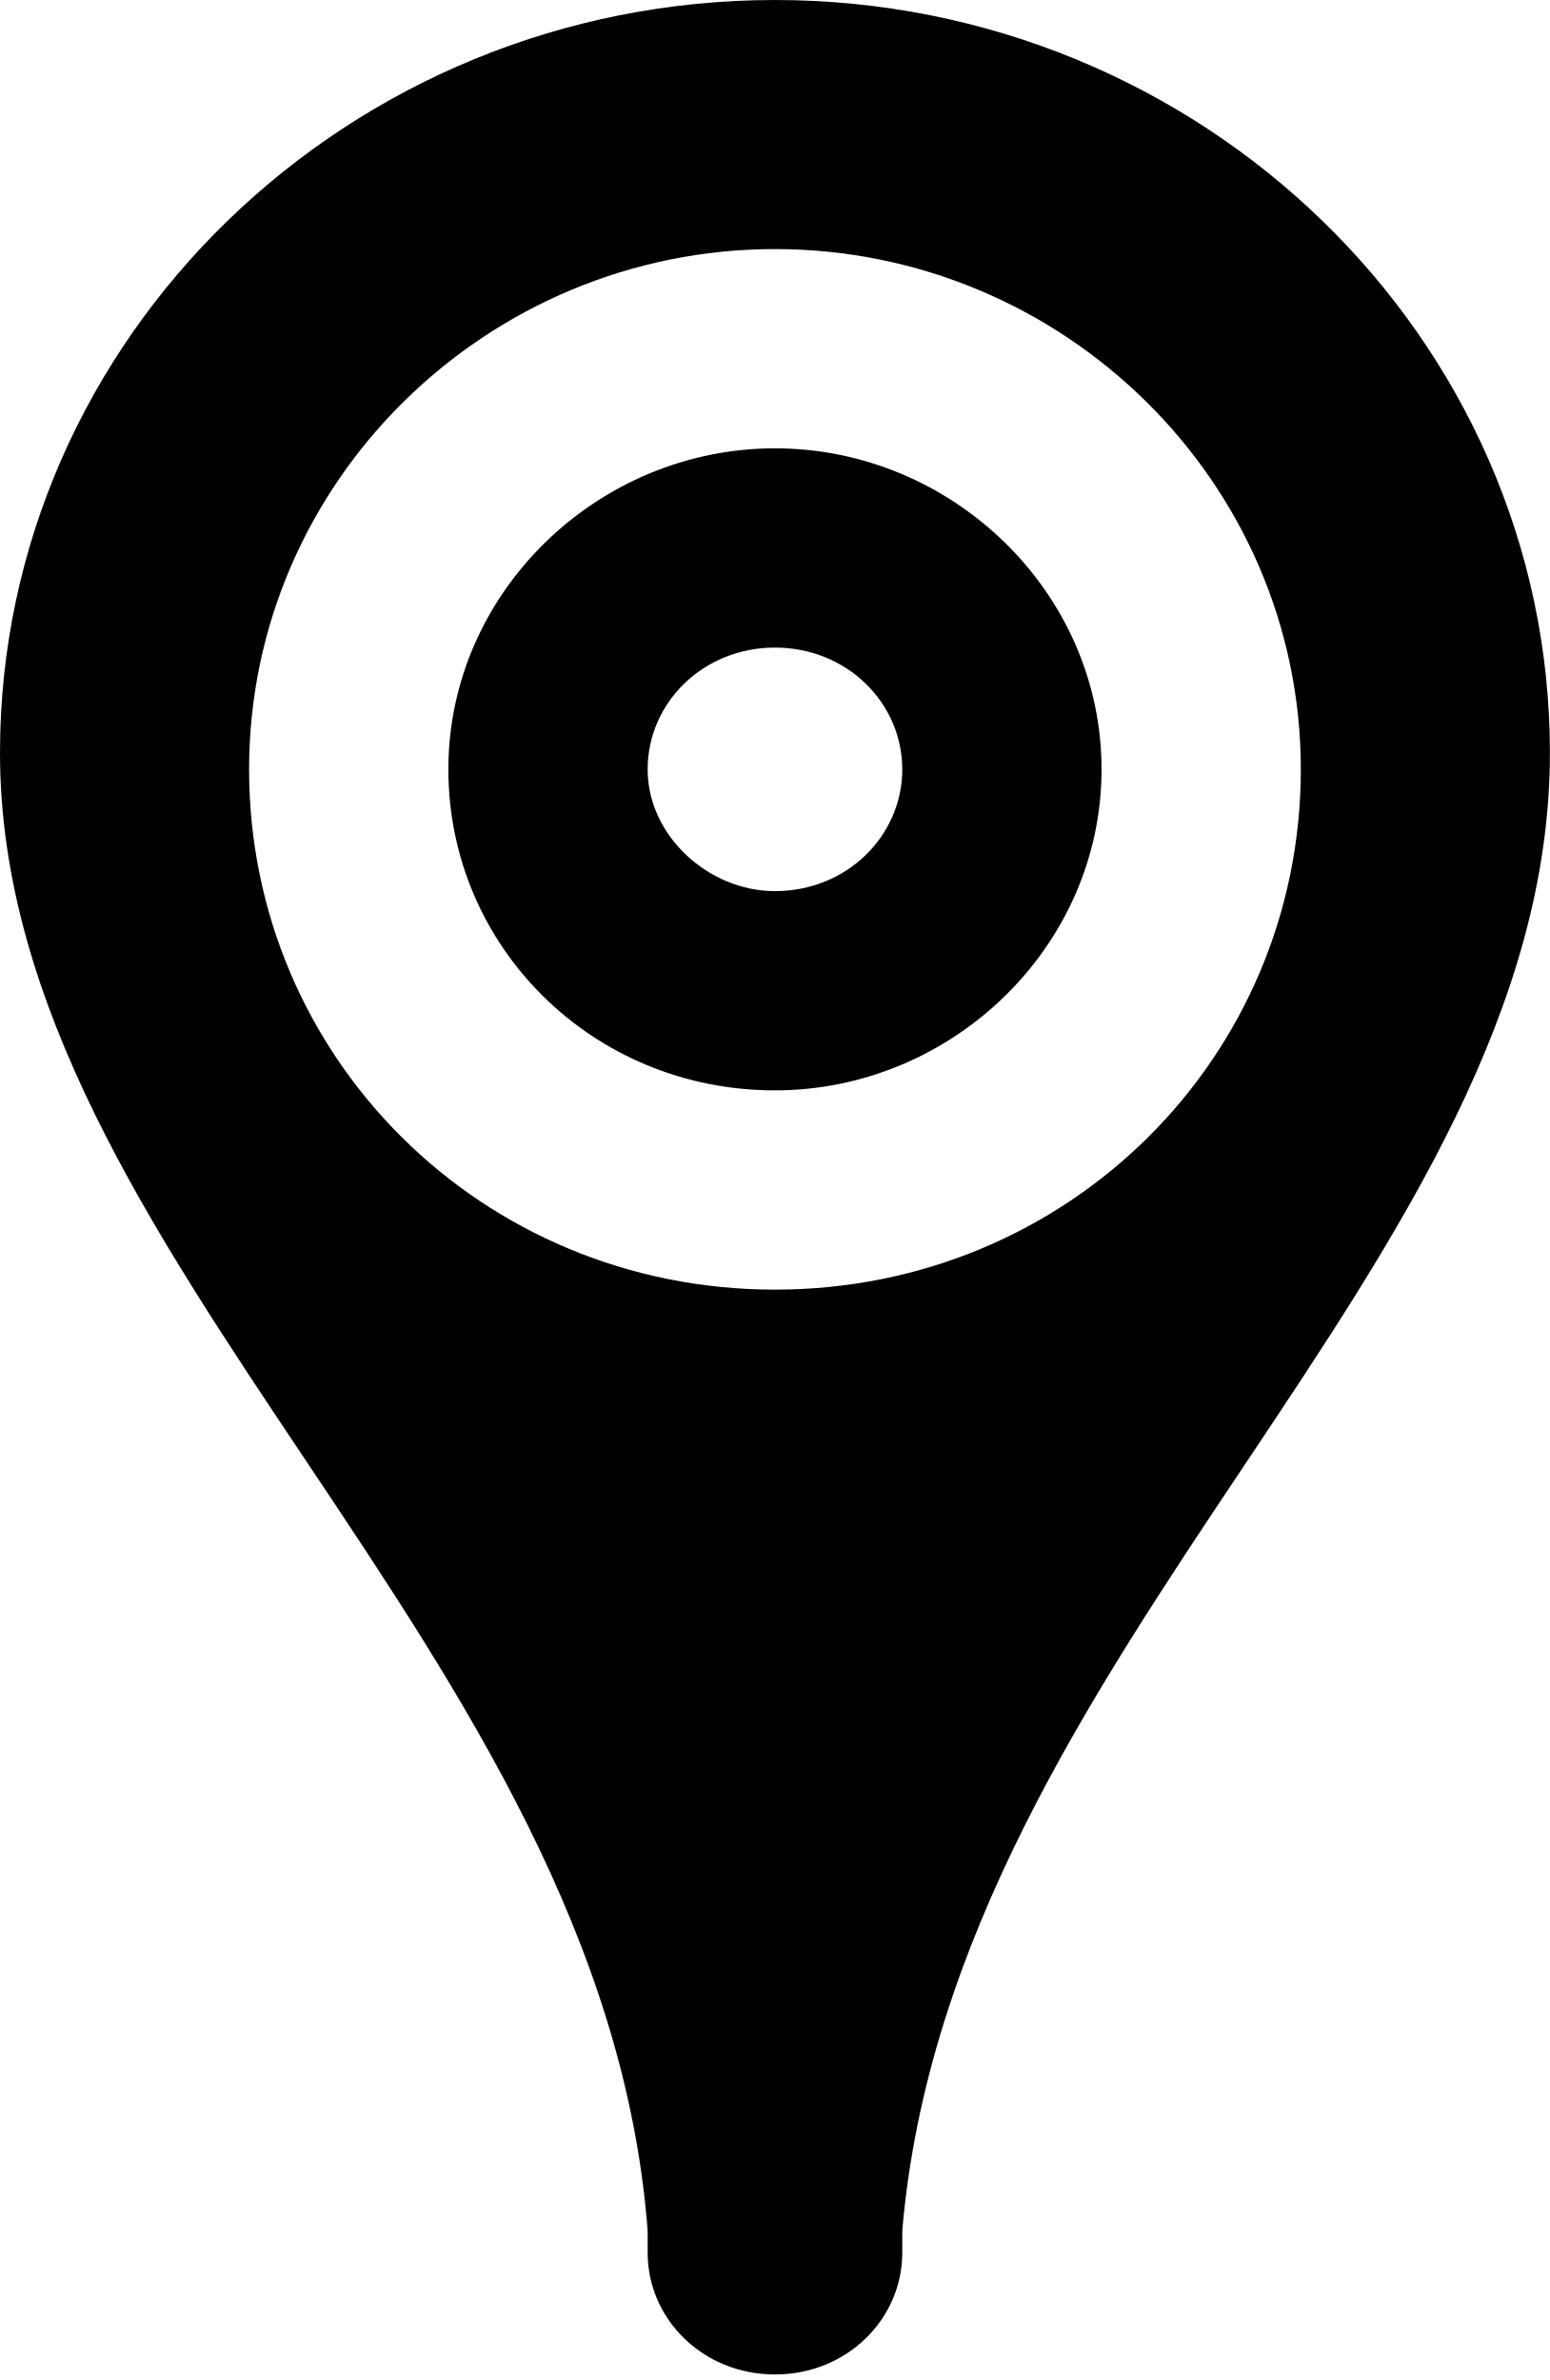
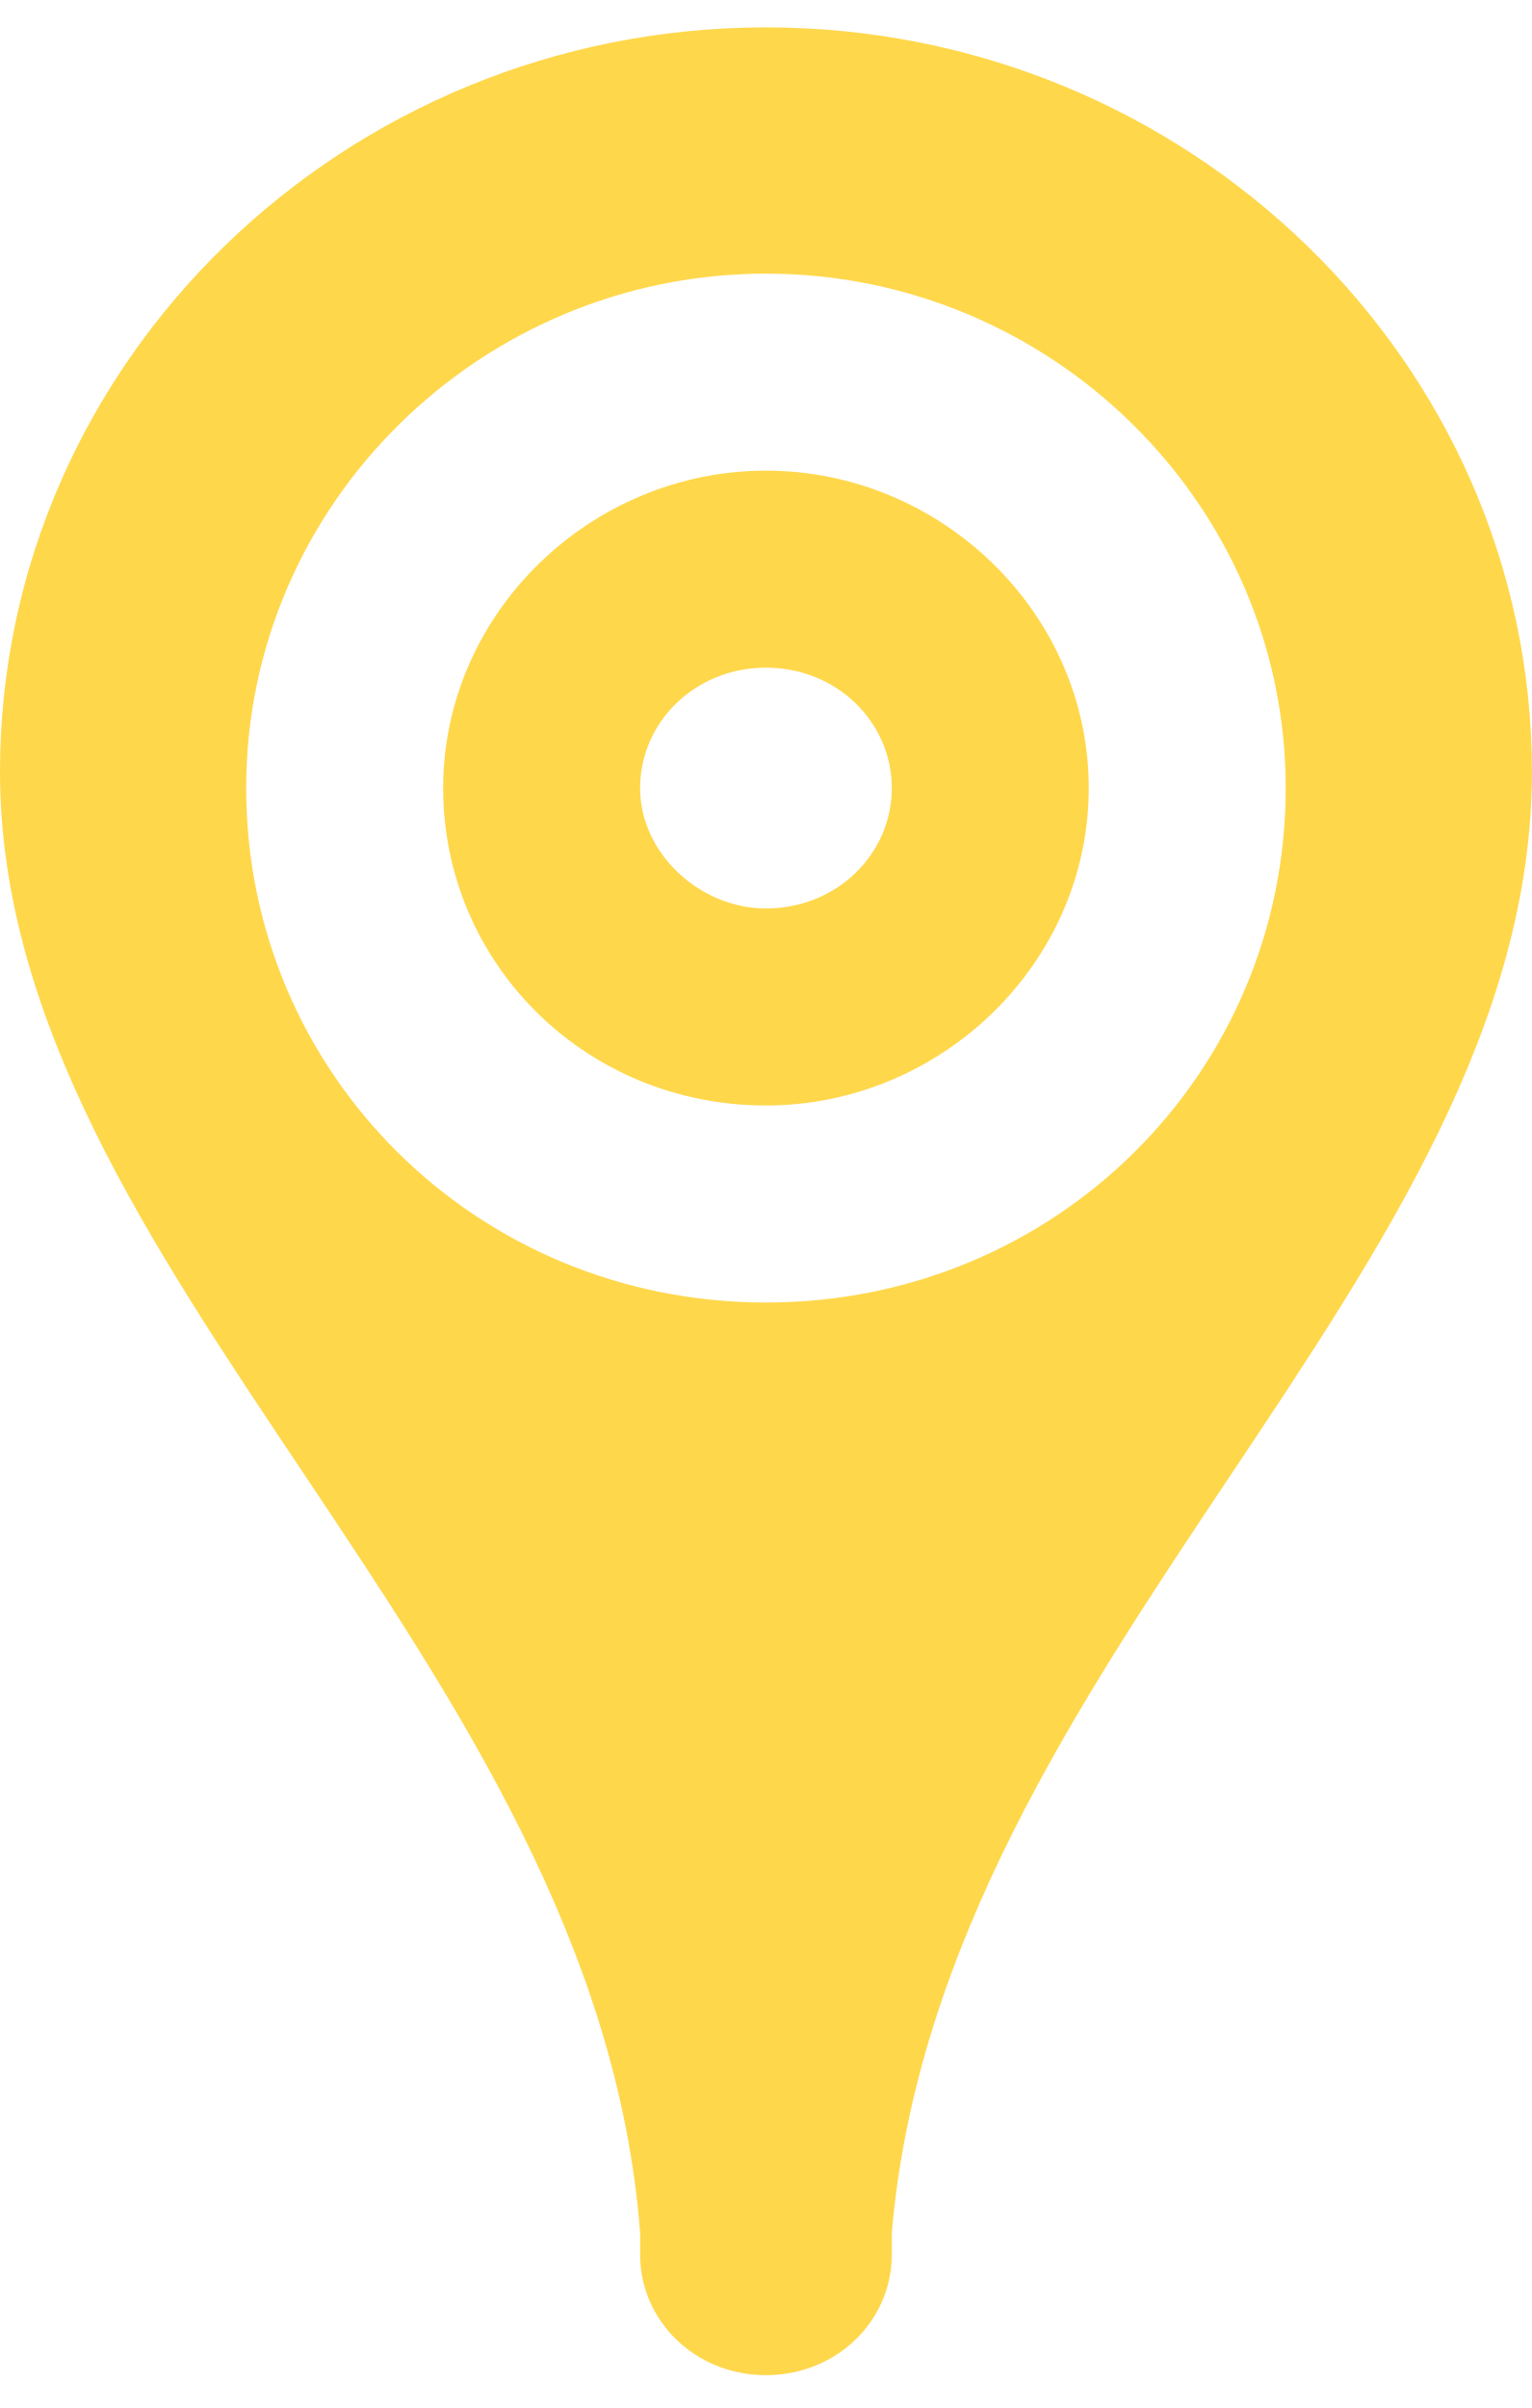
- <svg xmlns="http://www.w3.org/2000/svg" version="1.1" id="Layer_1" x="0px" y="0px" viewBox="0 0 28 43" style="enable-background:new 0 0 28 43;" xml:space="preserve">
+ <svg xmlns="http://www.w3.org/2000/svg" version="1.1" id="Layer_1" x="0px" y="0px" width="14" height="22" viewBox="0 0 28 43" style="enable-background:new 0 0 28 43;" xml:space="preserve">
  <style type="text/css">
-   .st0{fill:#010101;}
+   .st0{fill:#ffd74b;}
</style>
  <path class="st0" d="M11.7,13.9c0-1.2,1-2.2,2.3-2.2s2.3,1,2.3,2.2c0,1.2-1,2.2-2.3,2.2C12.8,16.1,11.7,15.1,11.7,13.9z M14,8.1   c-3.2,0-5.9,2.6-5.9,5.8s2.6,5.8,5.9,5.8c3.2,0,5.9-2.6,5.9-5.8C19.9,10.7,17.2,8.1,14,8.1z M0,13.6c0,9.1,10.9,16.2,11.7,26.7v0.4   c0,1.2,1,2.2,2.3,2.2s2.3-1,2.3-2.2v-0.4C17.2,29.8,28,22.8,28,13.6C28,6.1,21.7,0,14,0C6.3,0,0,6.1,0,13.6z M14,4.5   c5.2,0,9.5,4.2,9.5,9.4c0,5.2-4.2,9.4-9.5,9.4s-9.5-4.2-9.5-9.4C4.5,8.7,8.8,4.5,14,4.5z" />
</svg>
